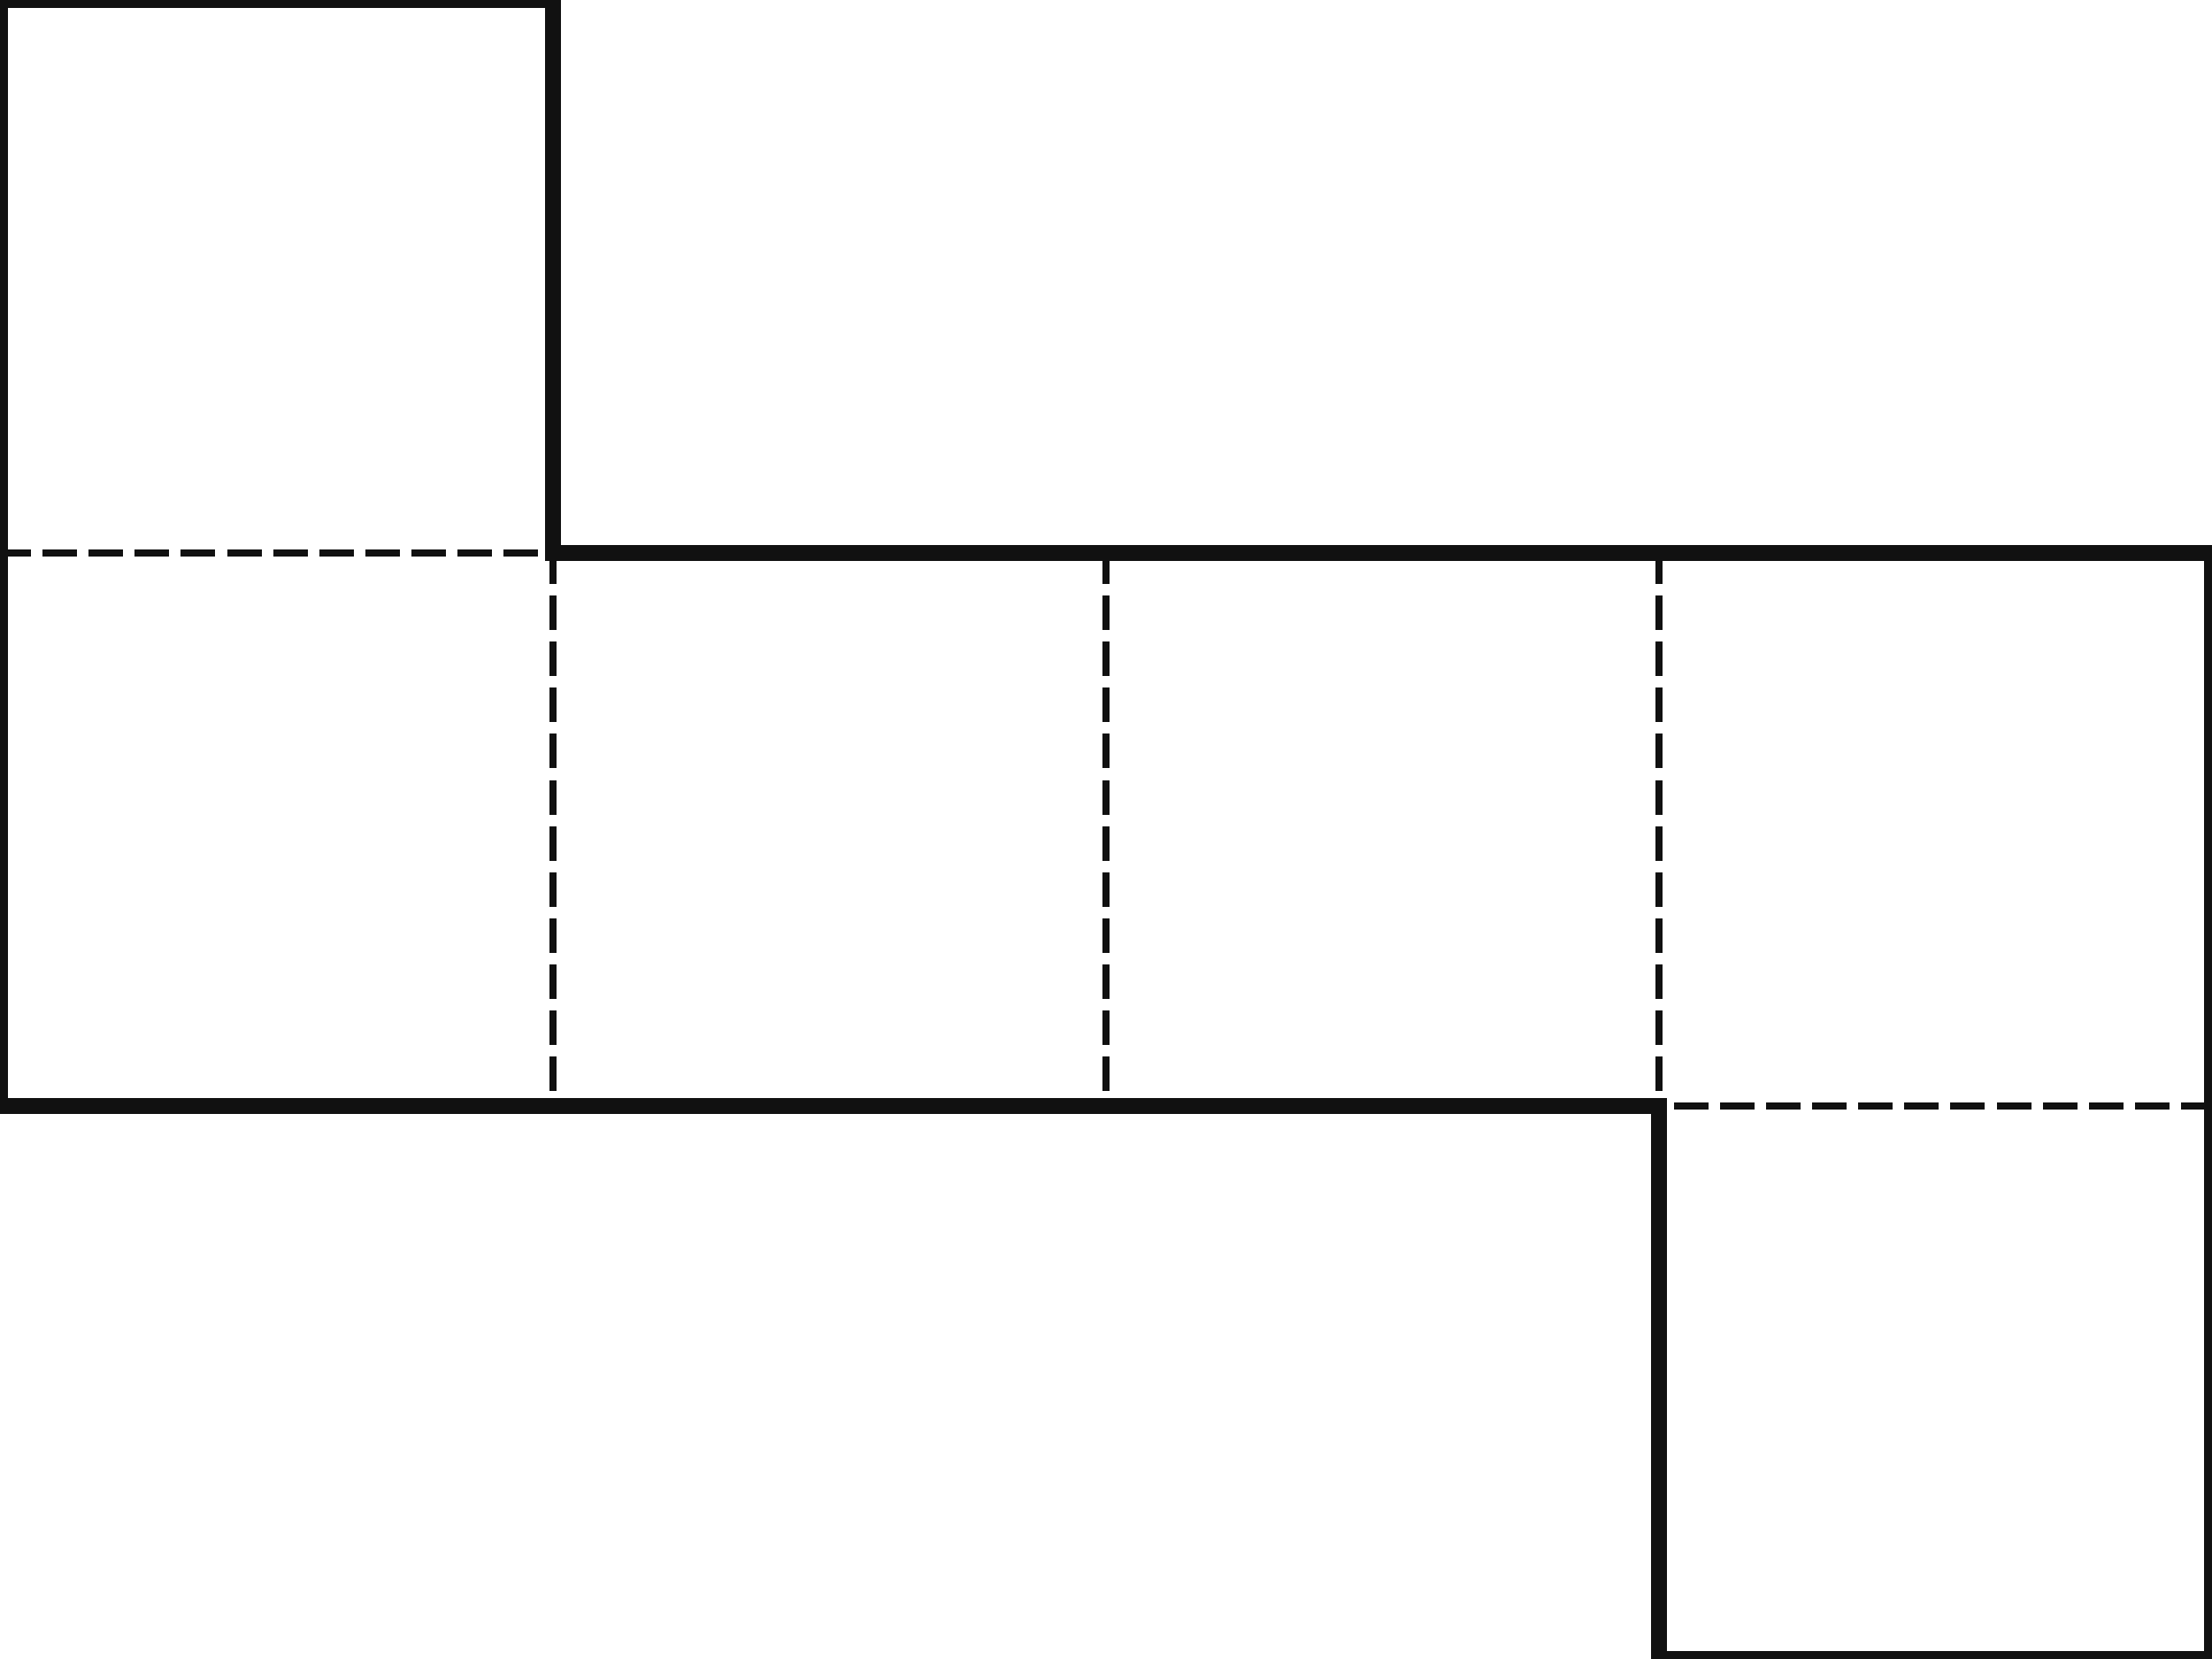
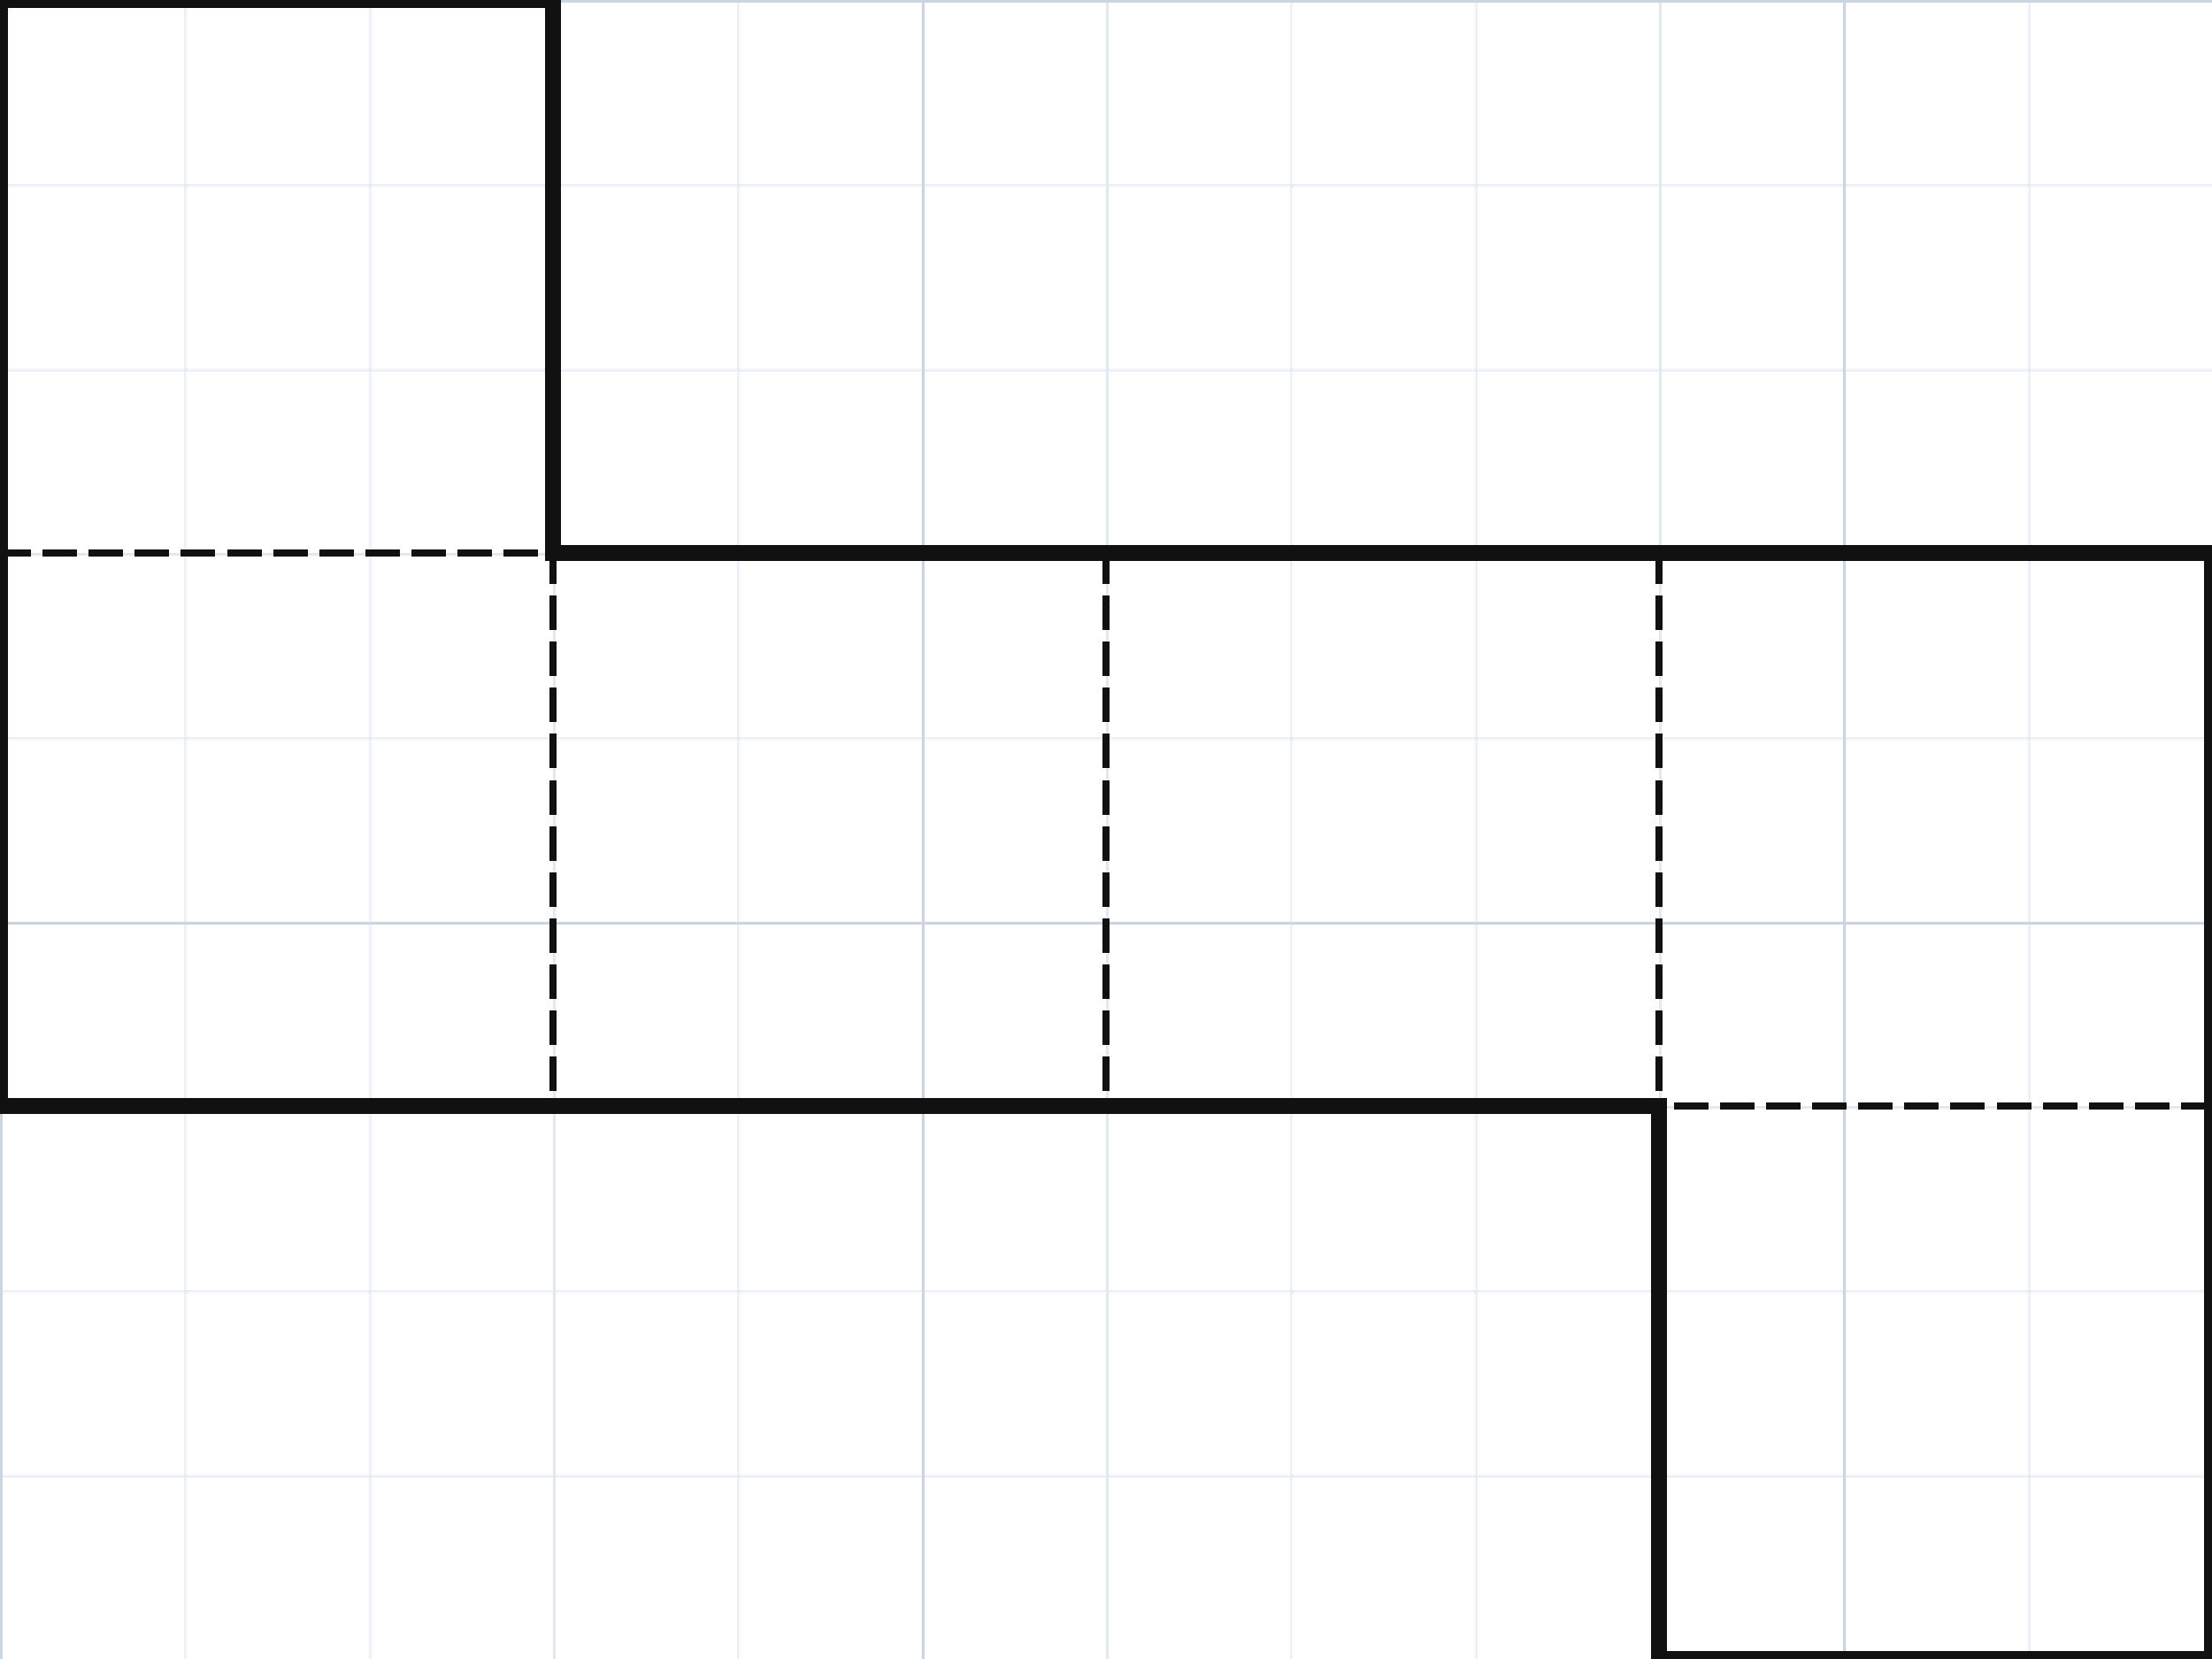
<svg xmlns="http://www.w3.org/2000/svg" width="480" height="360" viewBox="0 0 480 360" shape-rendering="crispEdges">
+   <defs>
+     <pattern id="gridMinor" width="40" height="40" patternUnits="userSpaceOnUse">
+       <path d="M 40 0 L 0 0 0 40" fill="none" stroke="#e2e8f0" stroke-width="1" />
+     </pattern>
+     <pattern id="gridMajor" width="200" height="200" patternUnits="userSpaceOnUse">
+       <path d="M 200 0 L 0 0 0 200" fill="none" stroke="#cbd5e1" stroke-width="1" />
+     </pattern>
+   </defs>
  <rect width="100%" height="100%" fill="white" />
+   <rect width="100%" height="100%" fill="url(#gridMinor)" />
+   <rect width="100%" height="100%" fill="url(#gridMajor)" />
  <line x1="0" y1="120" x2="120" y2="120" stroke="#111111" stroke-width="1.5" stroke-linecap="square" stroke-dasharray="6 4" />
  <line x1="120" y1="120" x2="120" y2="240" stroke="#111111" stroke-width="1.5" stroke-linecap="square" stroke-dasharray="6 4" />
  <line x1="120" y1="240" x2="0" y2="240" stroke="#111111" stroke-width="3.5" stroke-linecap="square" />
  <line x1="0" y1="240" x2="0" y2="120" stroke="#111111" stroke-width="3.5" stroke-linecap="square" />
  <line x1="120" y1="120" x2="240" y2="120" stroke="#111111" stroke-width="3.5" stroke-linecap="square" />
  <line x1="240" y1="120" x2="240" y2="240" stroke="#111111" stroke-width="1.5" stroke-linecap="square" stroke-dasharray="6 4" />
  <line x1="240" y1="240" x2="120" y2="240" stroke="#111111" stroke-width="3.5" stroke-linecap="square" />
  <line x1="240" y1="120" x2="360" y2="120" stroke="#111111" stroke-width="3.5" stroke-linecap="square" />
  <line x1="360" y1="120" x2="360" y2="240" stroke="#111111" stroke-width="1.5" stroke-linecap="square" stroke-dasharray="6 4" />
  <line x1="360" y1="240" x2="240" y2="240" stroke="#111111" stroke-width="3.5" stroke-linecap="square" />
  <line x1="360" y1="120" x2="480" y2="120" stroke="#111111" stroke-width="3.5" stroke-linecap="square" />
  <line x1="480" y1="120" x2="480" y2="240" stroke="#111111" stroke-width="3.5" stroke-linecap="square" />
  <line x1="480" y1="240" x2="360" y2="240" stroke="#111111" stroke-width="1.5" stroke-linecap="square" stroke-dasharray="6 4" />
  <line x1="0" y1="0" x2="120" y2="0" stroke="#111111" stroke-width="3.5" stroke-linecap="square" />
  <line x1="120" y1="0" x2="120" y2="120" stroke="#111111" stroke-width="3.5" stroke-linecap="square" />
  <line x1="0" y1="120" x2="0" y2="0" stroke="#111111" stroke-width="3.5" stroke-linecap="square" />
  <line x1="480" y1="240" x2="480" y2="360" stroke="#111111" stroke-width="3.5" stroke-linecap="square" />
  <line x1="480" y1="360" x2="360" y2="360" stroke="#111111" stroke-width="3.5" stroke-linecap="square" />
  <line x1="360" y1="360" x2="360" y2="240" stroke="#111111" stroke-width="3.5" stroke-linecap="square" />
</svg>
